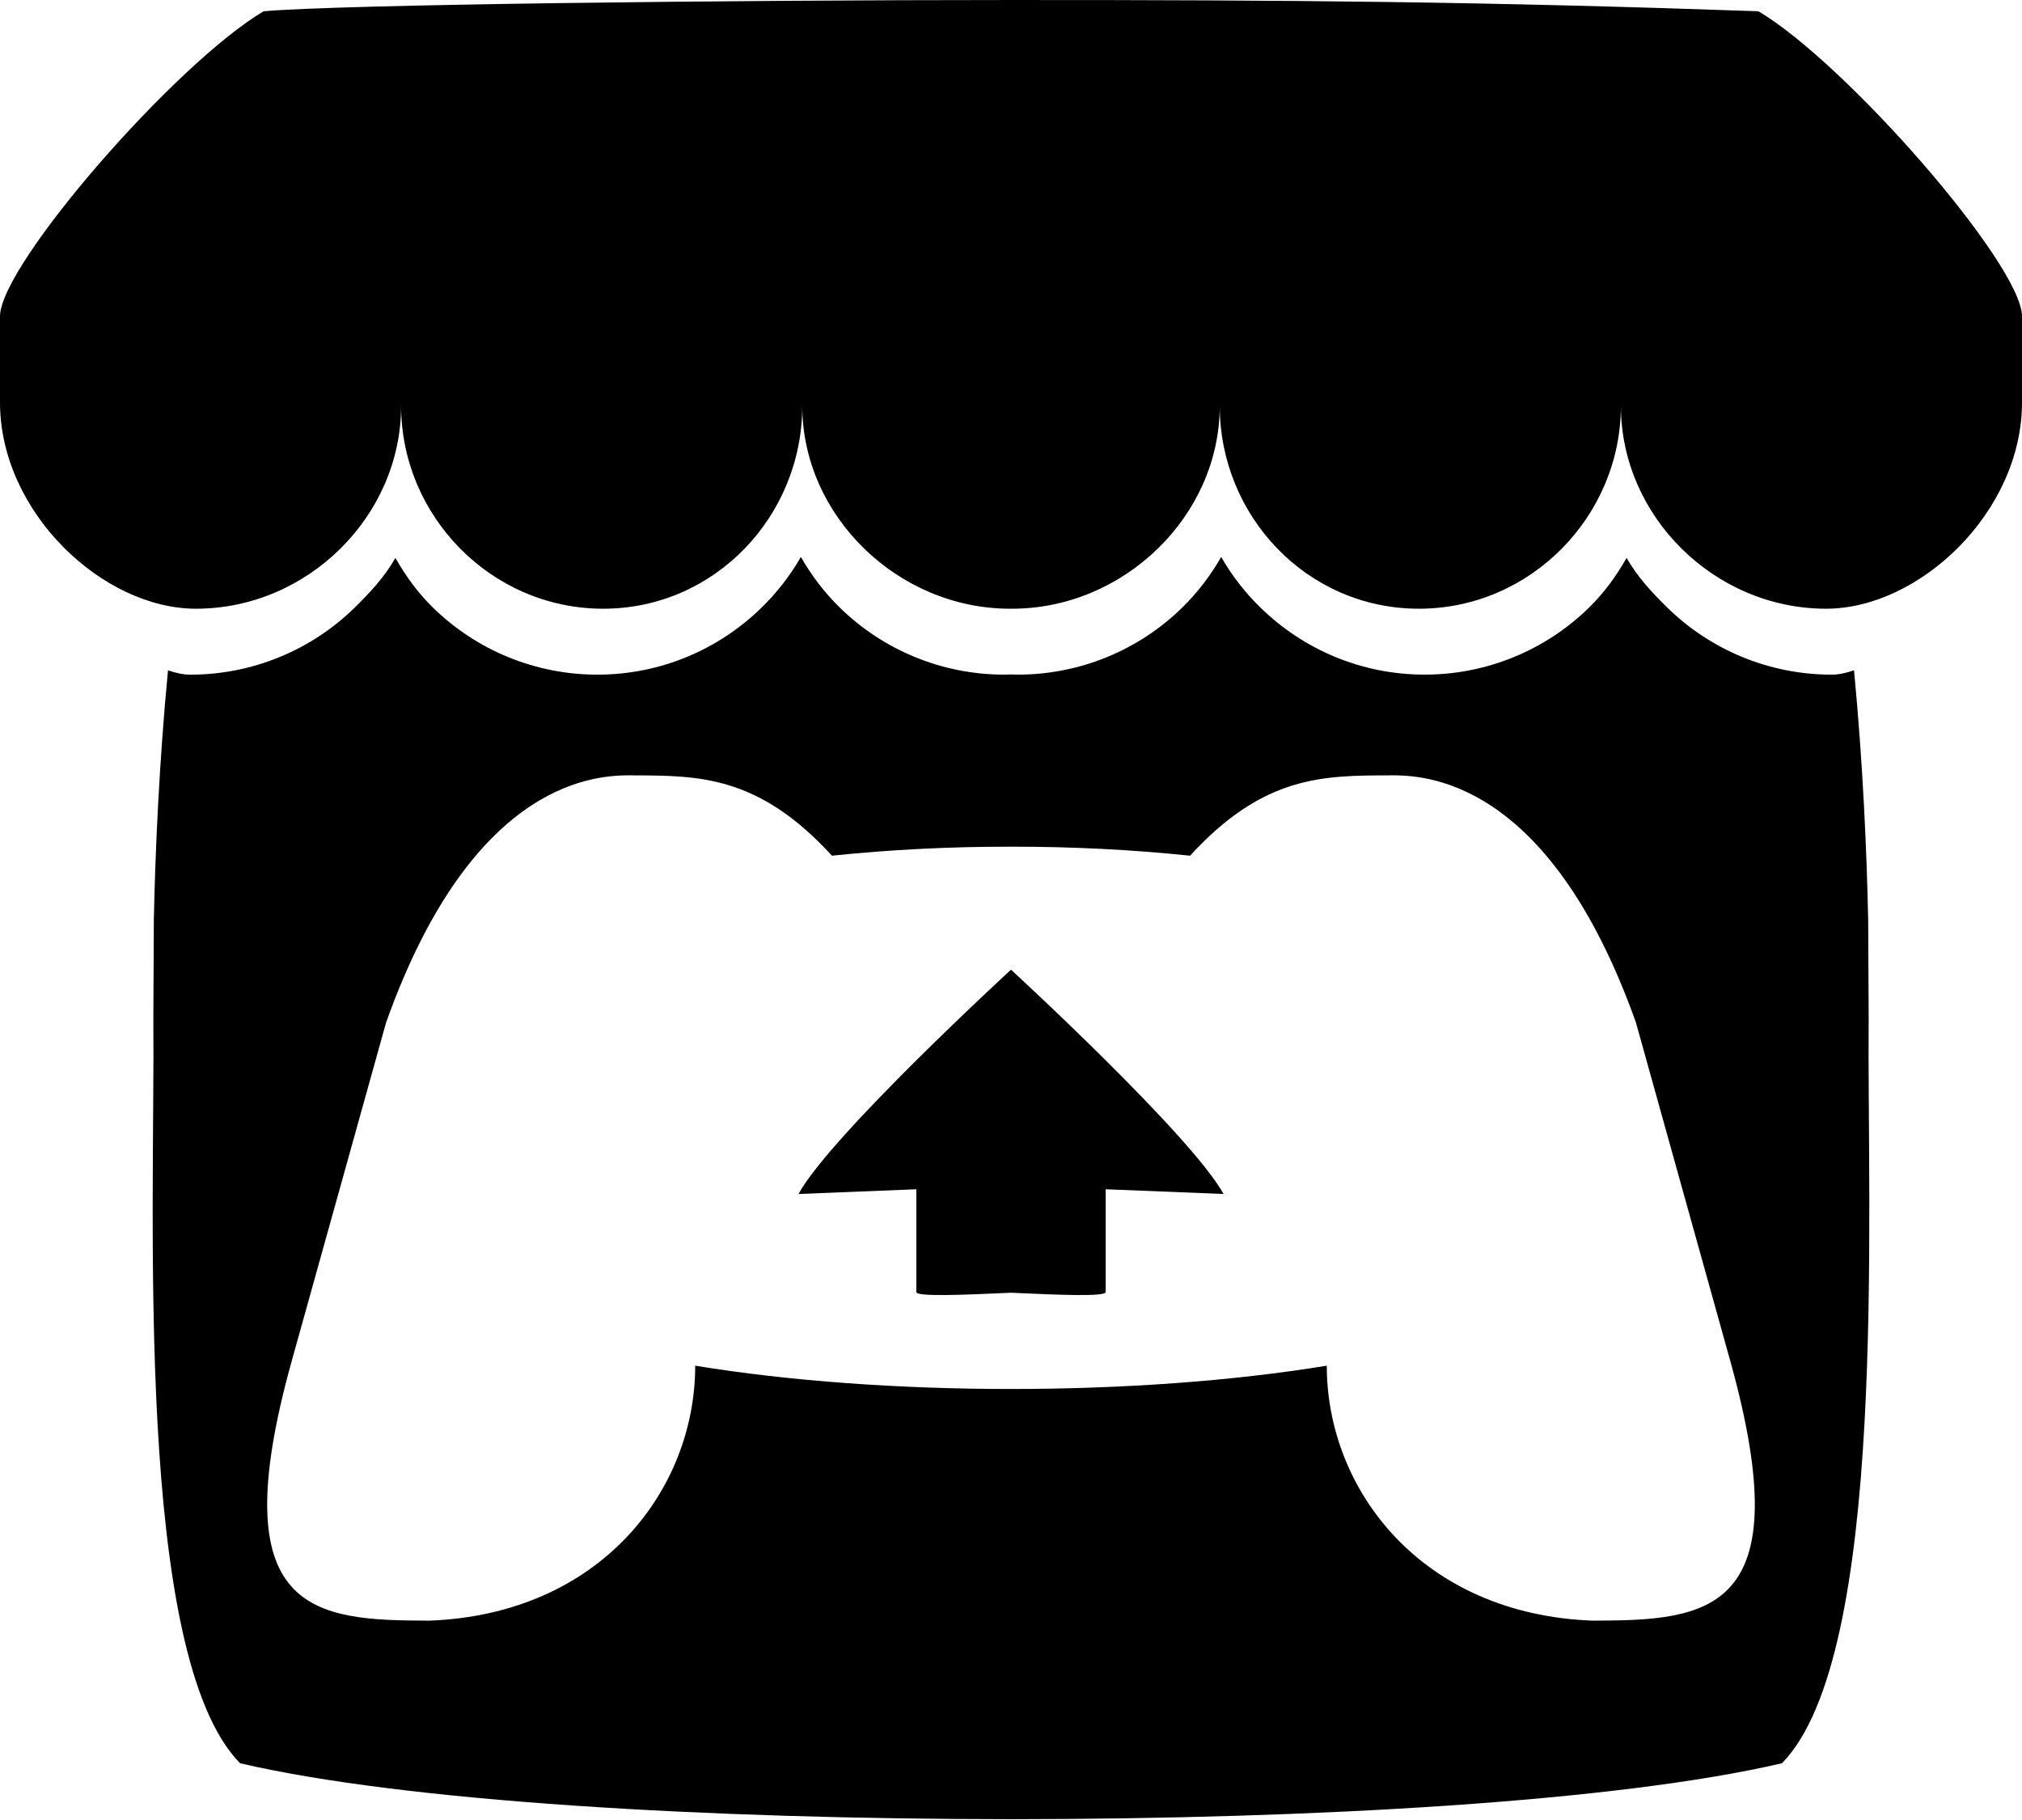
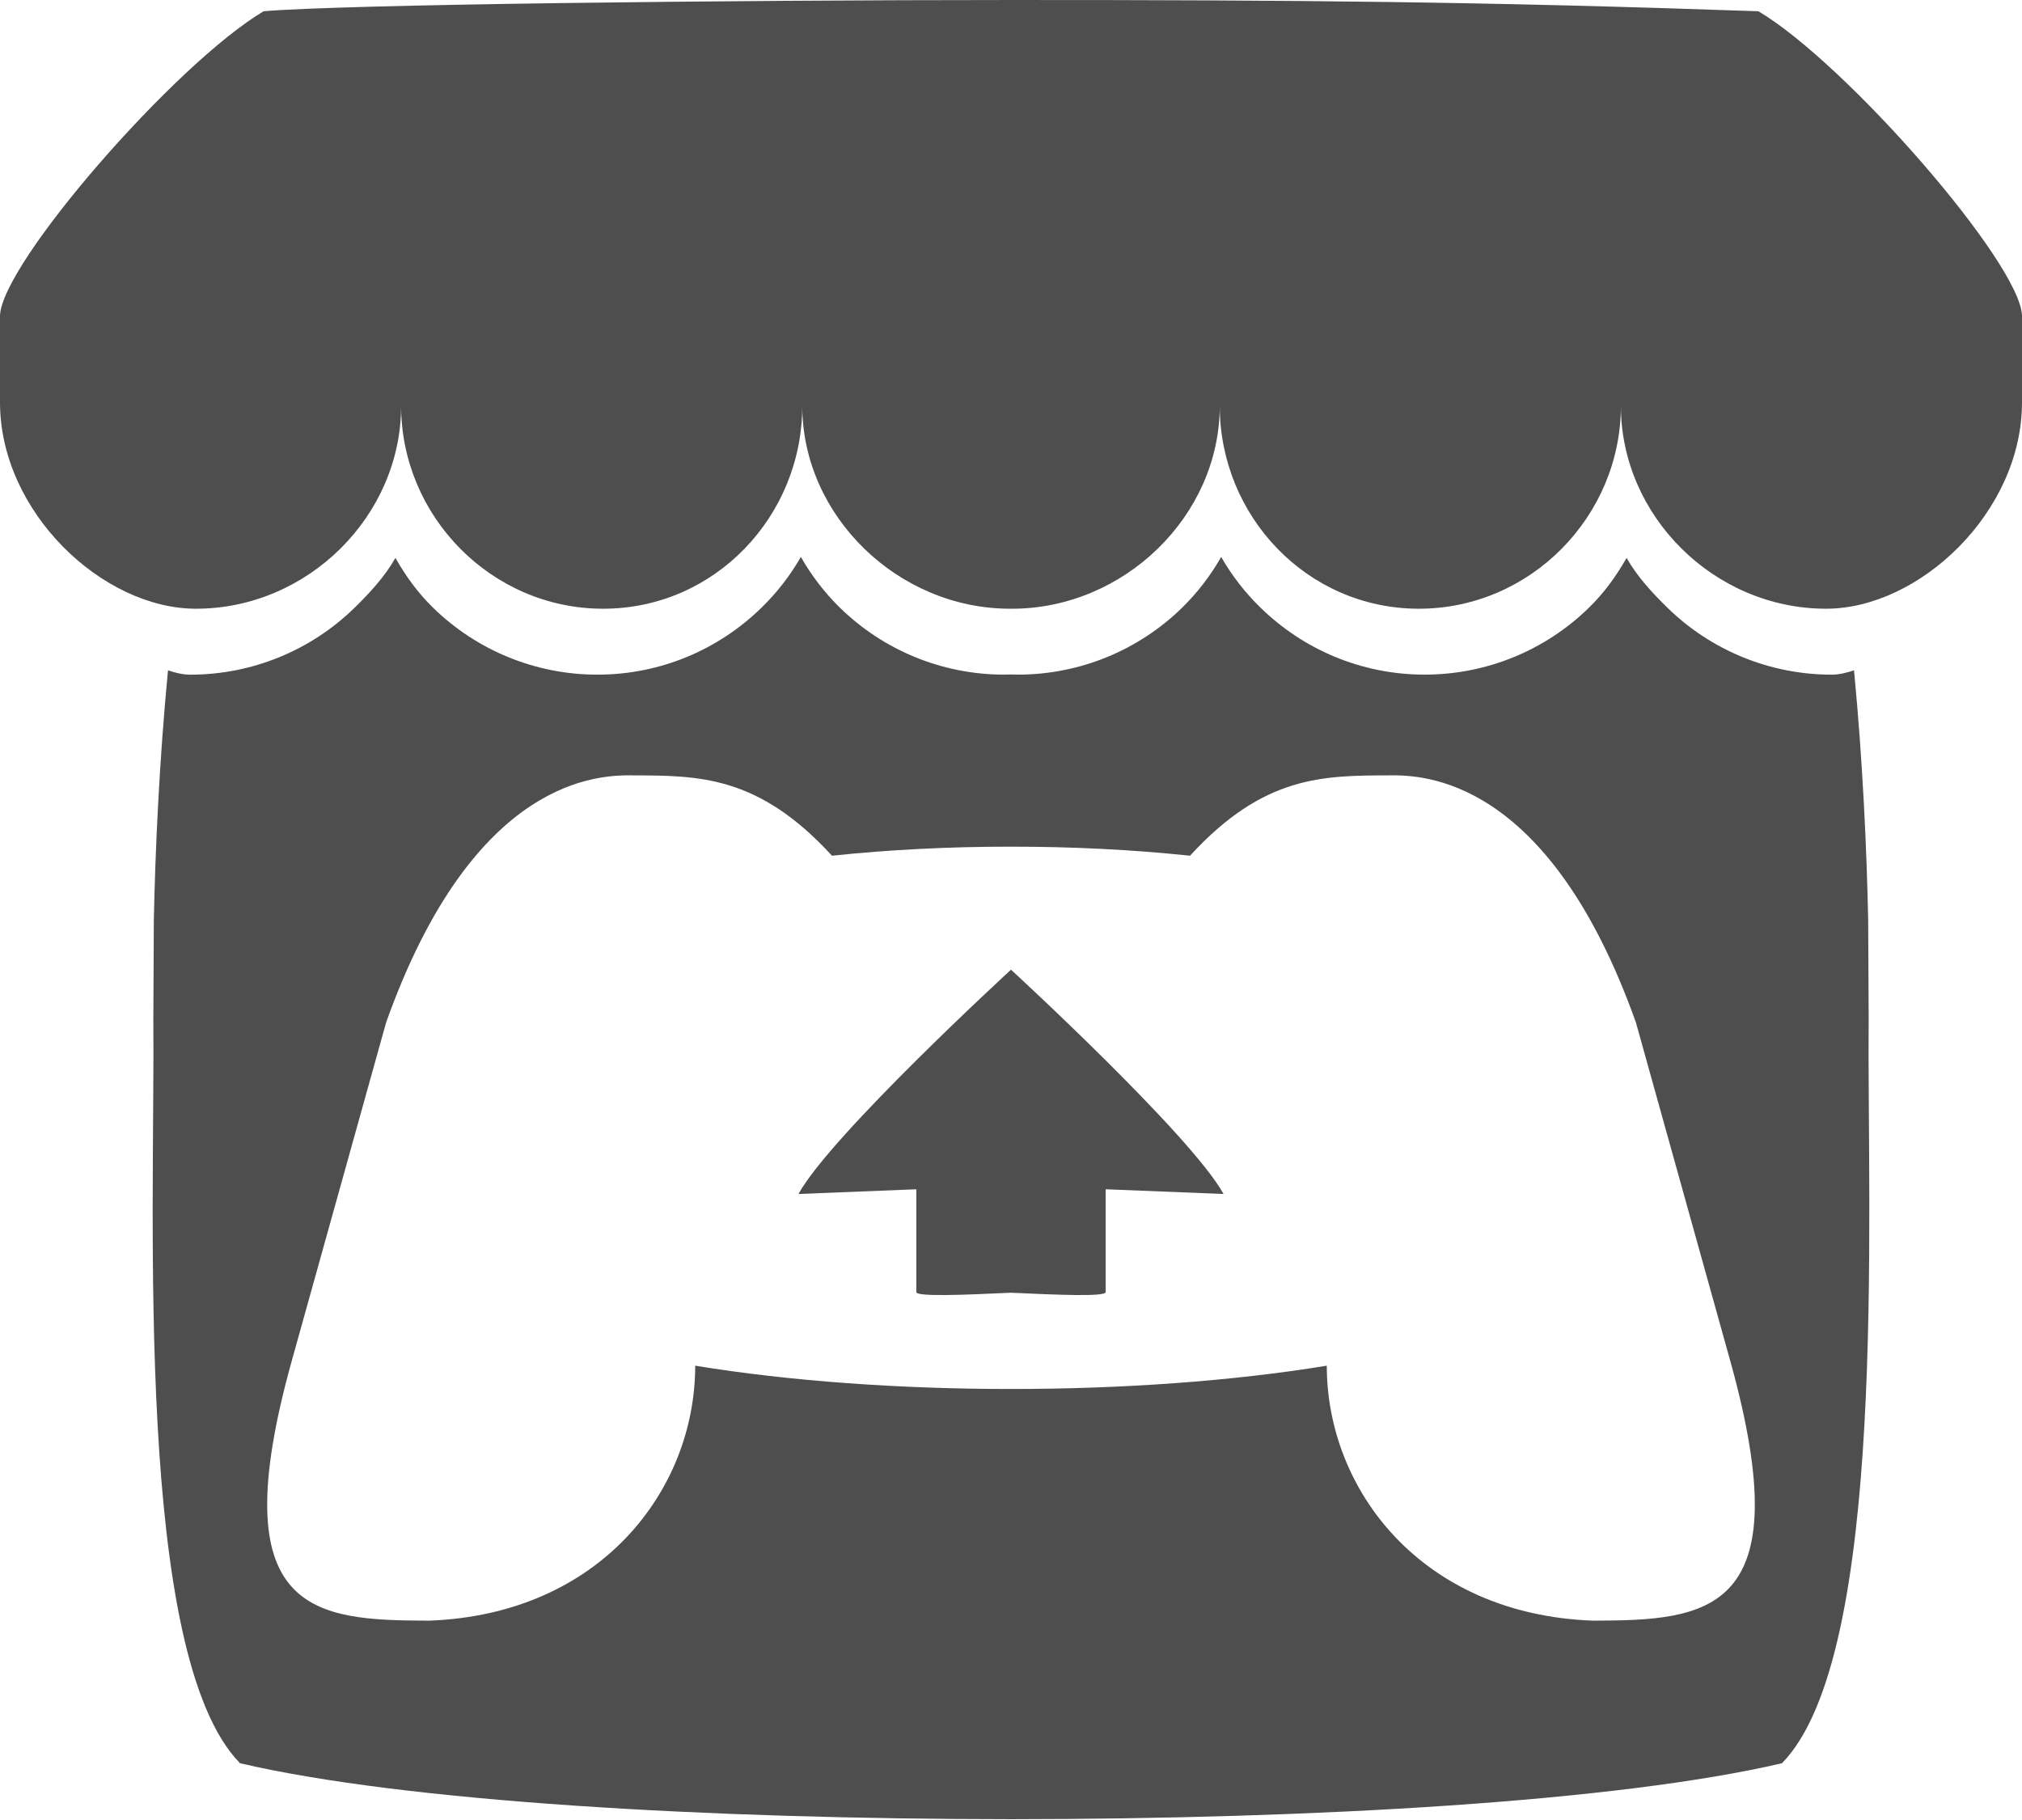
<svg xmlns="http://www.w3.org/2000/svg" height="235.452" width="261.728" viewBox="0 0 245.371 220.736" version="1.1" id="svg1">
  <defs id="defs1">
    <style id="style1">
      svg {
-         color: black;
+         color: #4e4e4e;
        color-scheme: light dark;
      }
      @media (prefers-color-scheme: dark) {
        svg {
-           color: white;
+           color: #d4d4d4;
        }
      }
    </style>
  </defs>
  <path d="M31.99 1.365C21.287 7.72.2 31.945 0 38.298v10.516C0 62.144 12.46 73.86 23.773 73.86c13.584 0 24.902-11.258 24.903-24.62 0 13.362 10.93 24.62 24.515 24.62 13.586 0 24.165-11.258 24.165-24.62 0 13.362 11.622 24.62 25.207 24.62h.246c13.586 0 25.208-11.258 25.208-24.62 0 13.362 10.58 24.62 24.164 24.62 13.585 0 24.515-11.258 24.515-24.62 0 13.362 11.32 24.62 24.903 24.62 11.313 0 23.773-11.714 23.773-25.046V38.298c-.2-6.354-21.287-30.58-31.988-36.933C180.118.197 157.056-.005 122.685 0c-34.37.003-81.228.54-90.697 1.365zm65.194 66.217a28.025 28.025 0 0 1-4.78 6.155c-5.128 5.014-12.157 8.122-19.906 8.122a28.482 28.482 0 0 1-19.948-8.126c-1.858-1.82-3.27-3.766-4.563-6.032l-.006.004c-1.292 2.27-3.092 4.215-4.954 6.037a28.5 28.5 0 0 1-19.948 8.12c-.934 0-1.906-.258-2.692-.528-1.092 11.372-1.553 22.24-1.716 30.164l-.002.045c-.02 4.024-.04 7.333-.06 11.93.21 23.86-2.363 77.334 10.52 90.473 19.964 4.655 56.7 6.775 93.555 6.788h.006c36.854-.013 73.59-2.133 93.554-6.788 12.883-13.14 10.31-66.614 10.52-90.474-.022-4.596-.04-7.905-.06-11.93l-.003-.045c-.162-7.926-.623-18.793-1.715-30.165-.786.27-1.757.528-2.692.528a28.5 28.5 0 0 1-19.948-8.12c-1.862-1.822-3.662-3.766-4.955-6.037l-.006-.004c-1.294 2.266-2.705 4.213-4.563 6.032a28.48 28.48 0 0 1-19.947 8.125c-7.748 0-14.778-3.11-19.906-8.123a28.025 28.025 0 0 1-4.78-6.155 27.99 27.99 0 0 1-4.736 6.155 28.49 28.49 0 0 1-19.95 8.124c-.27 0-.54-.012-.81-.02h-.007c-.27.008-.54.02-.813.02a28.49 28.49 0 0 1-19.95-8.123 27.992 27.992 0 0 1-4.736-6.155zm-20.486 26.49l-.002.01h.015c8.113.017 15.32 0 24.25 9.746 7.028-.737 14.372-1.105 21.722-1.094h.006c7.35-.01 14.694.357 21.723 1.094 8.93-9.747 16.137-9.73 24.25-9.746h.014l-.002-.01c3.833 0 19.166 0 29.85 30.007L210 165.244c8.504 30.624-2.723 31.373-16.727 31.4-20.768-.773-32.267-15.855-32.267-30.935-11.496 1.884-24.907 2.826-38.318 2.827h-.006c-13.412 0-26.823-.943-38.318-2.827 0 15.08-11.5 30.162-32.267 30.935-14.004-.027-25.23-.775-16.726-31.4L46.85 124.08C57.534 94.073 72.867 94.073 76.7 94.073zm45.985 23.582v.006c-.02.02-21.863 20.08-25.79 27.215l14.304-.573v12.474c0 .584 5.74.346 11.486.08h.006c5.744.266 11.485.504 11.485-.08v-12.474l14.304.573c-3.928-7.135-25.79-27.215-25.79-27.215v-.006l-.003.002z" fill="currentColor" id="path1" />
</svg>
